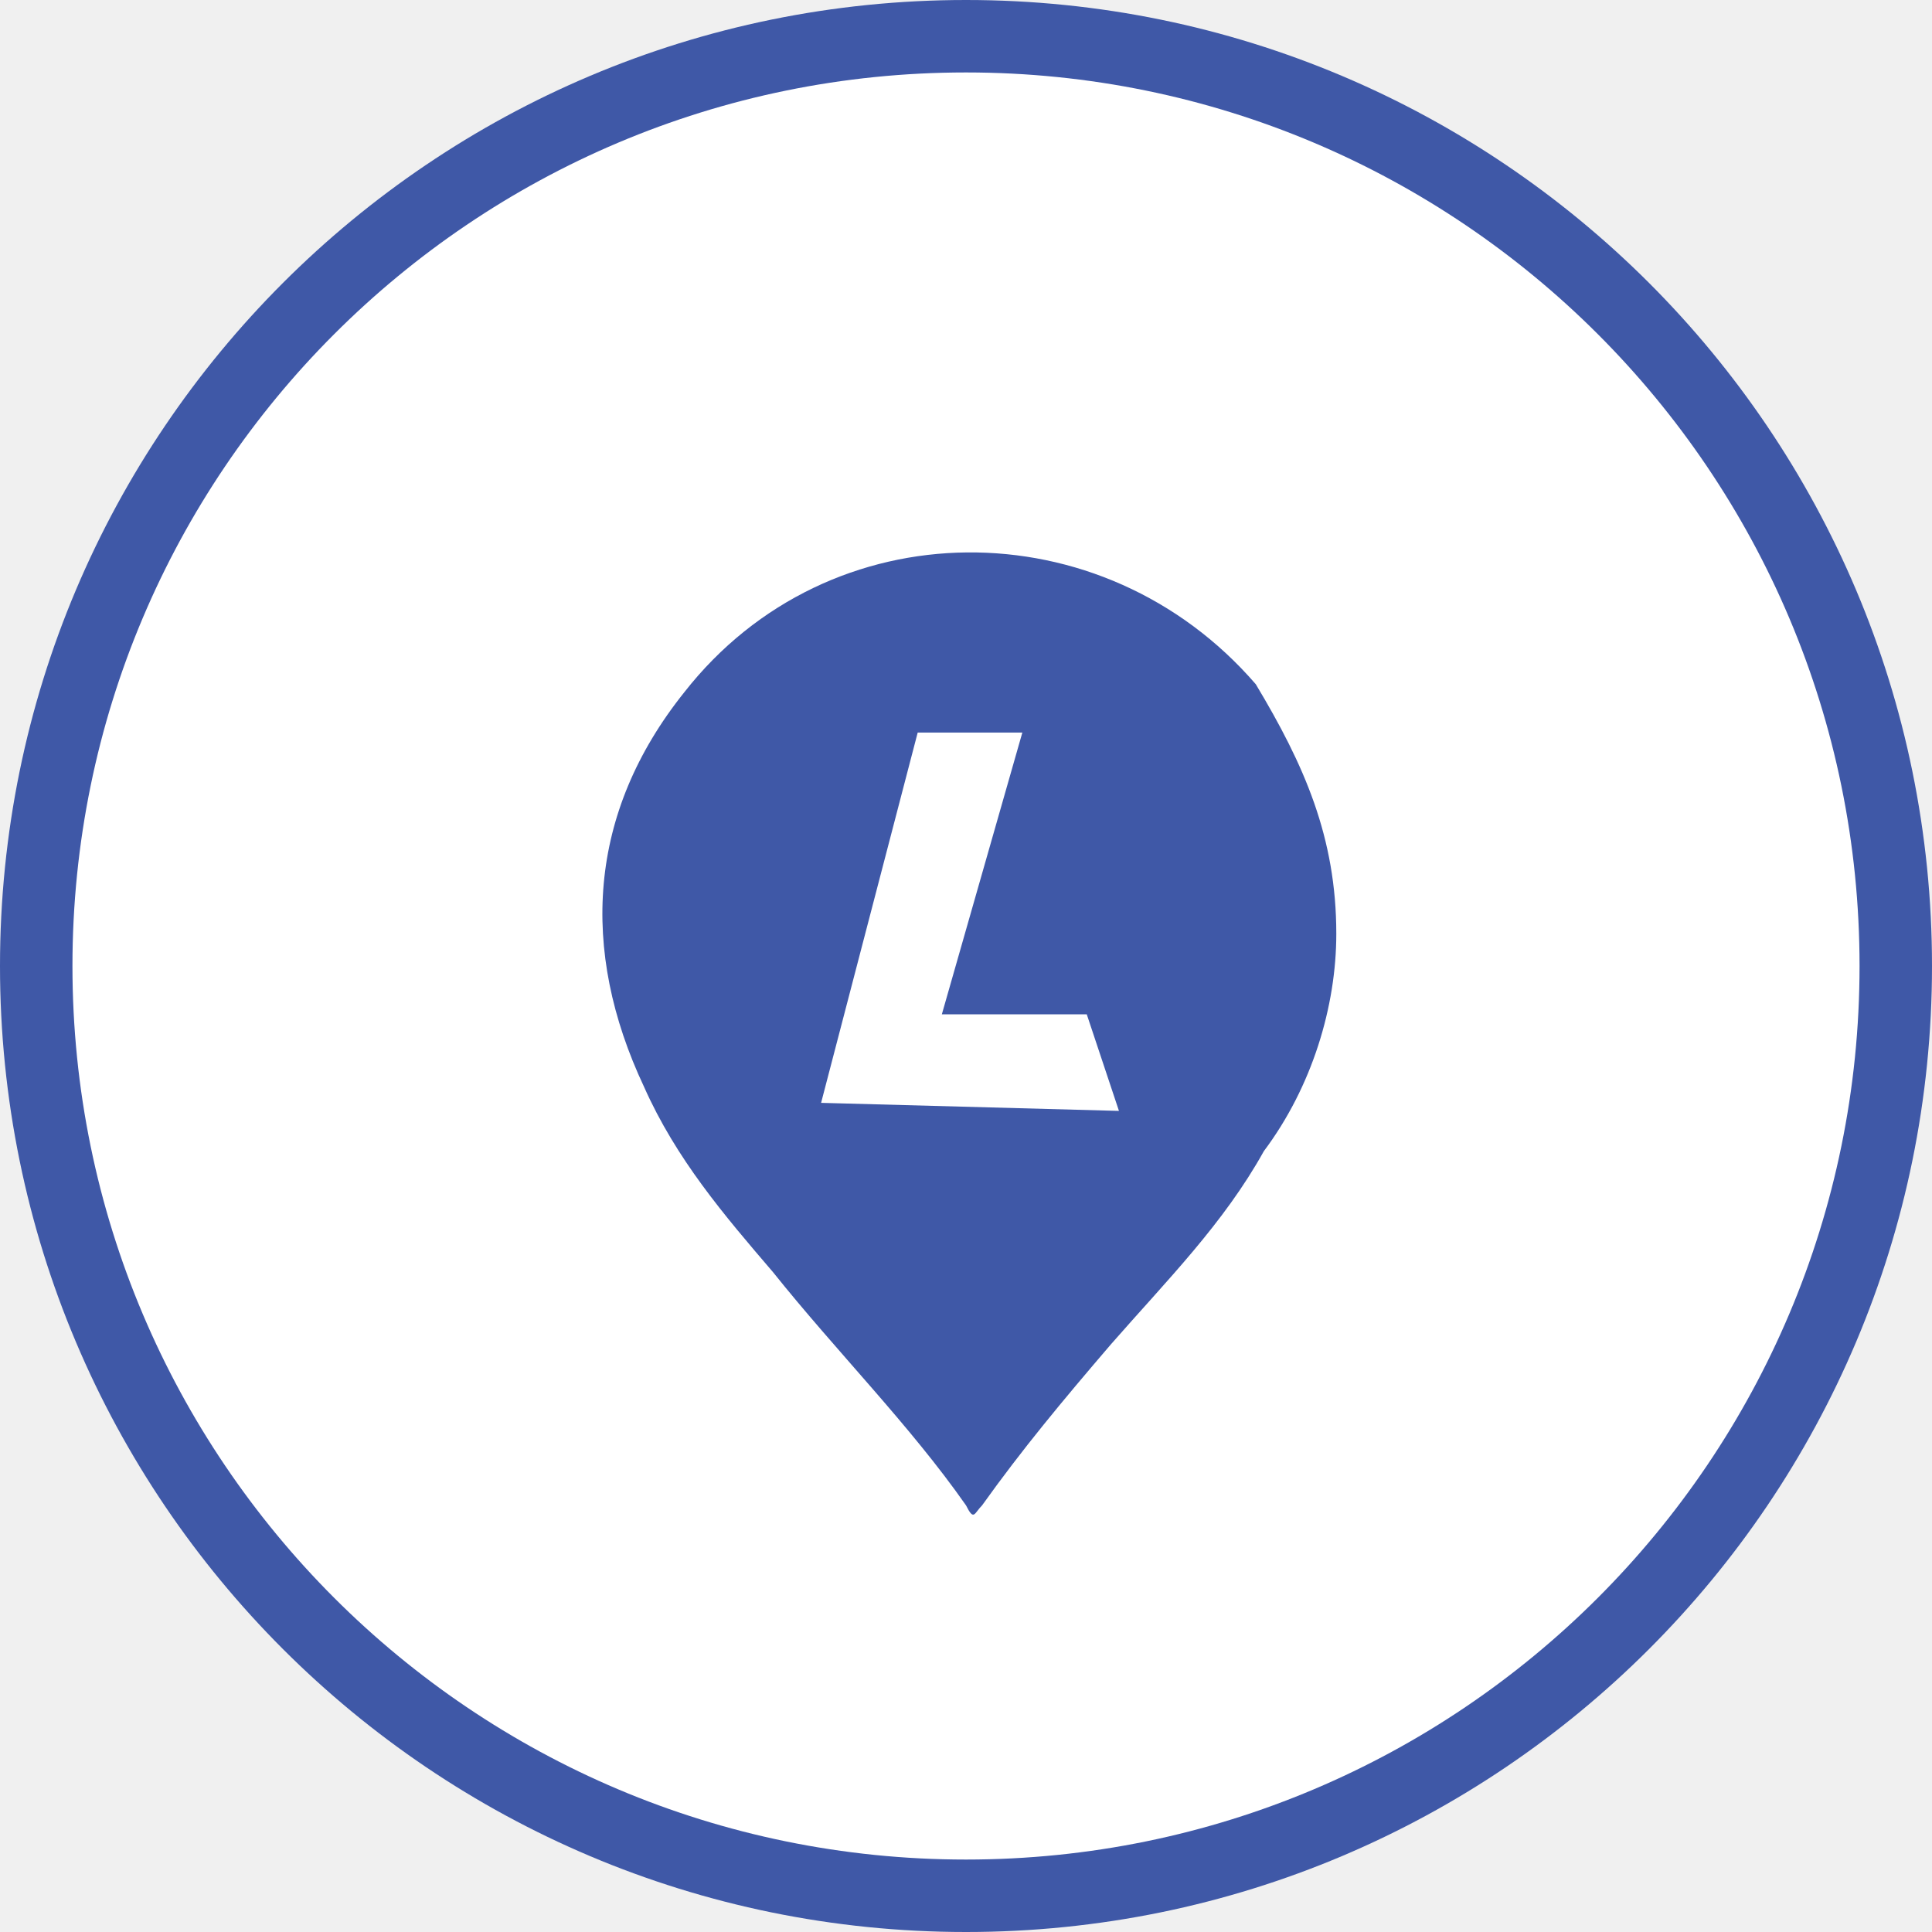
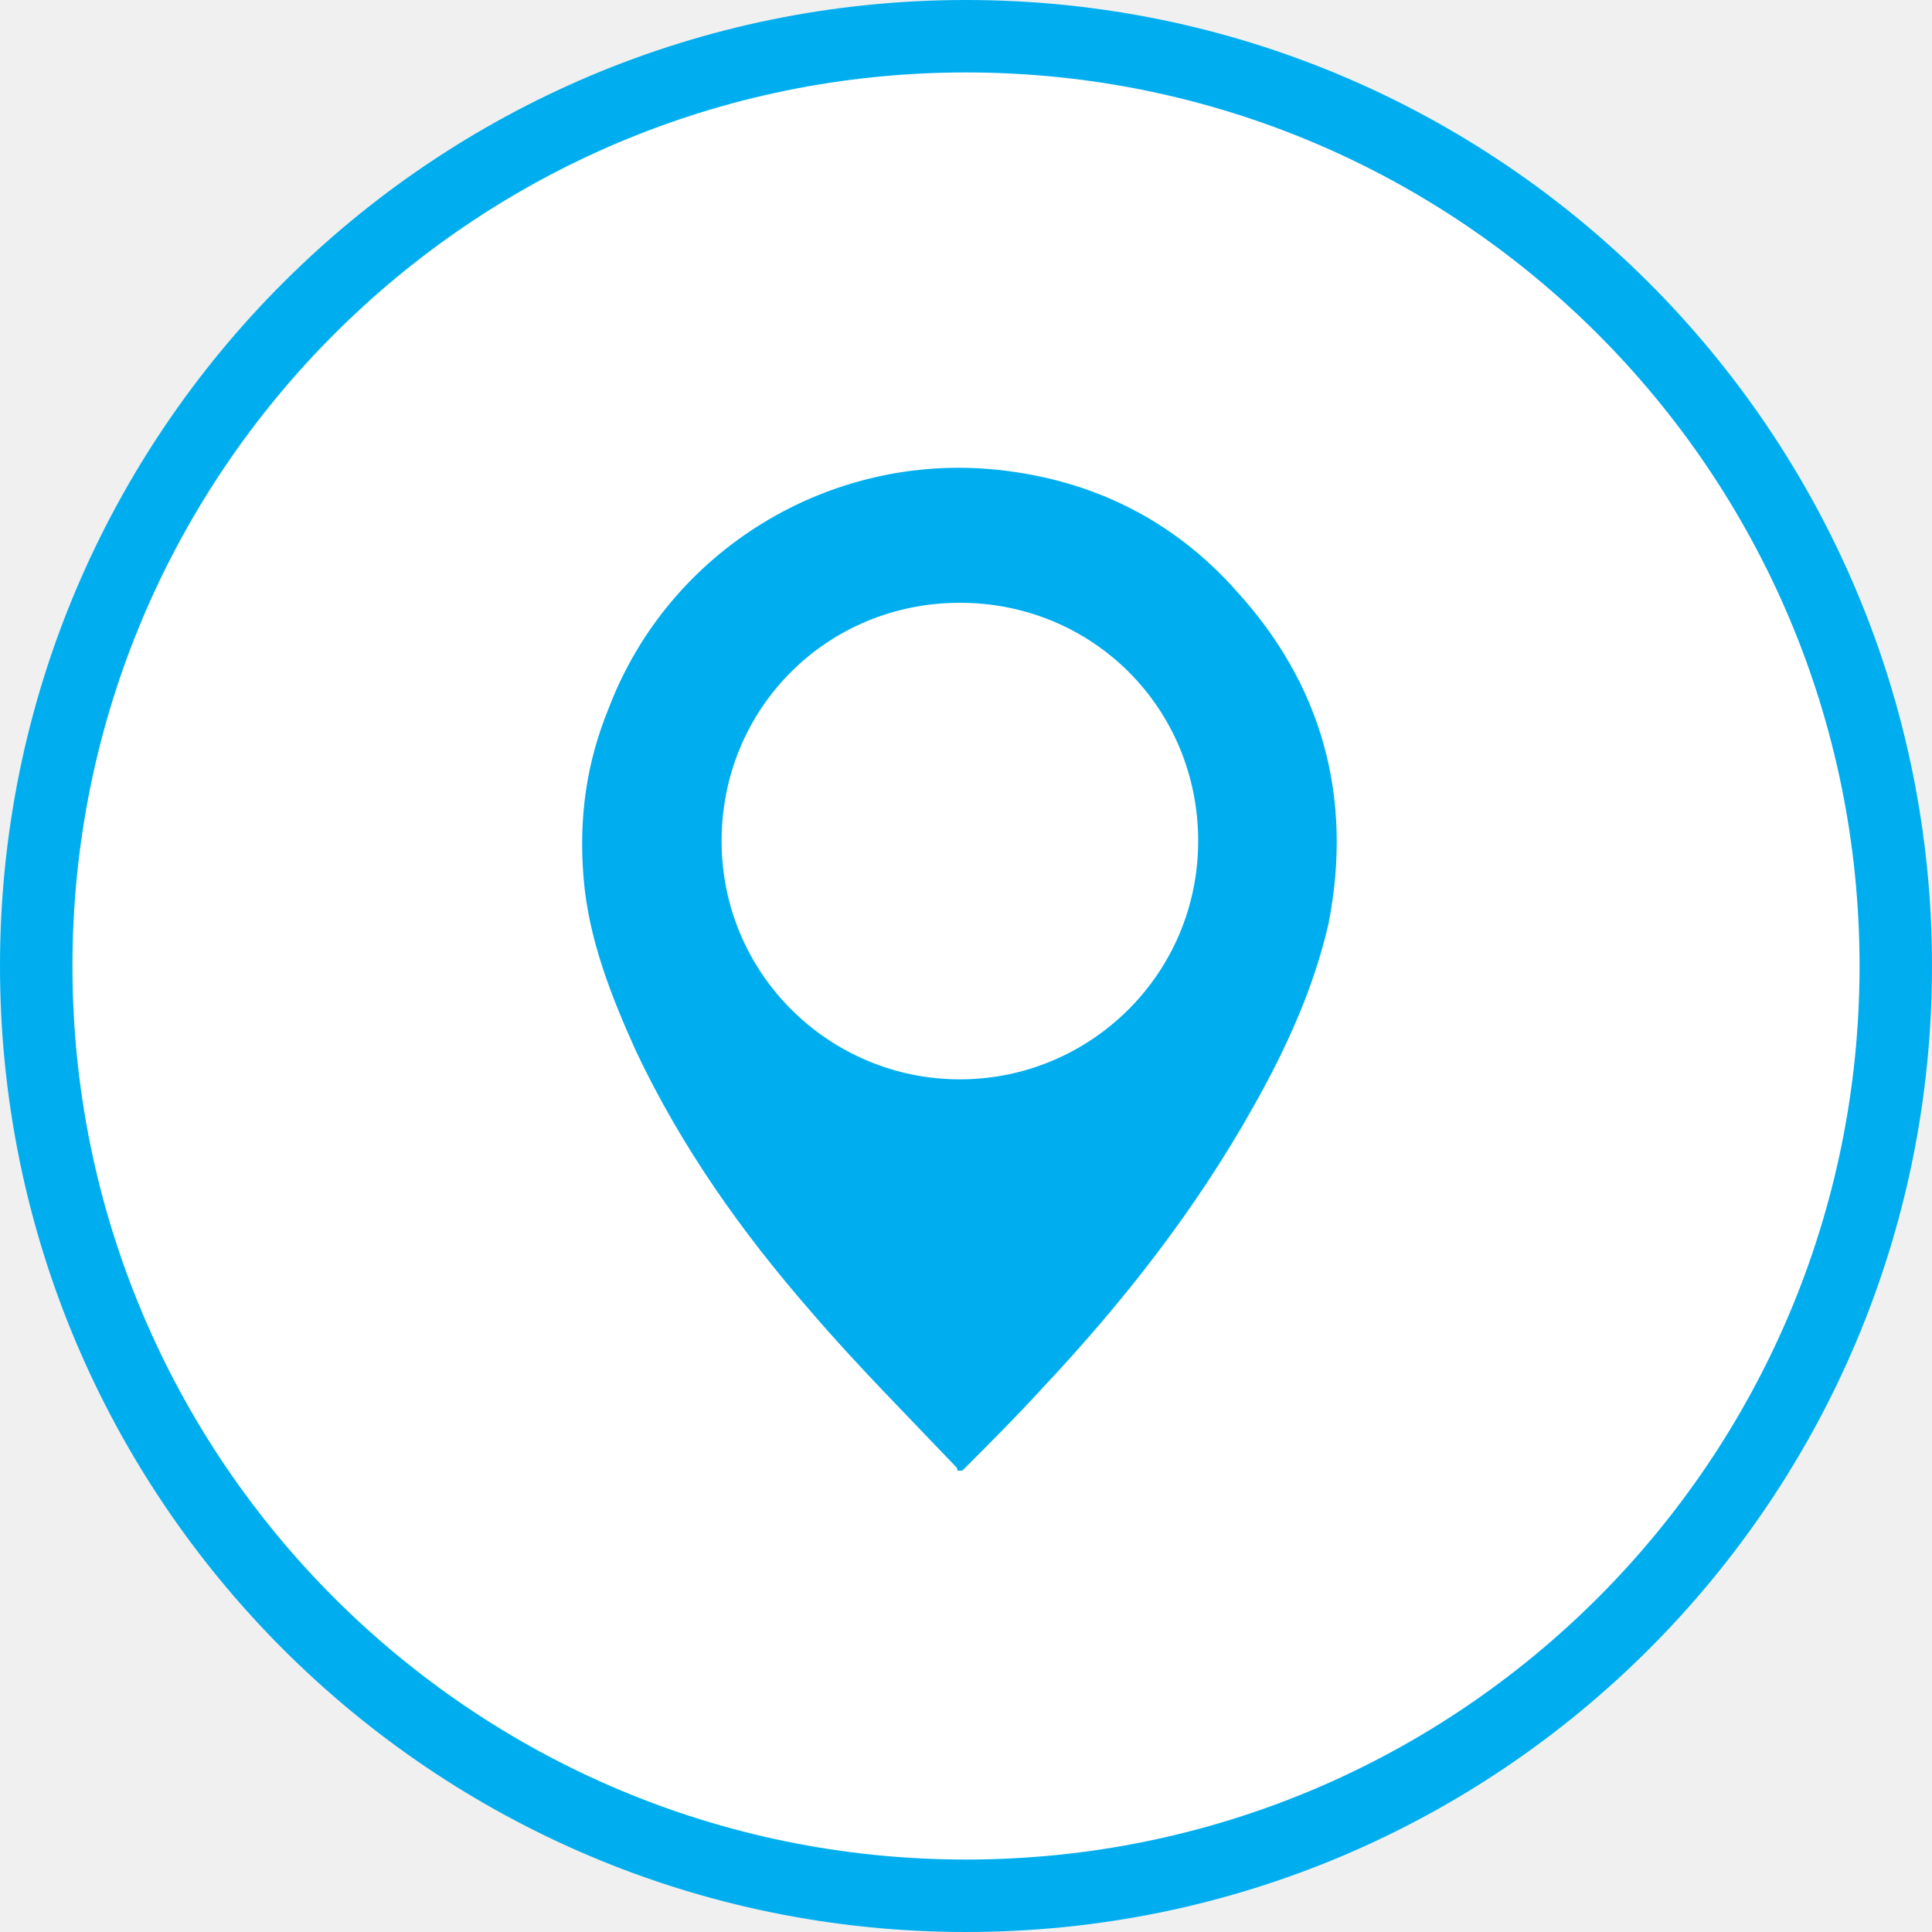
<svg xmlns="http://www.w3.org/2000/svg" version="1.1" id="Слой_1" shape-rendering="geometricPrecision" text-rendering="geometricPrecision" image-rendering="optimizeQuality" x="0px" y="0px" viewBox="0 0 24 24" style="enable-background:new 0 0 24 24;" xml:space="preserve">
-   <style type="text/css">
+   <defs id="defs17" />
+   <style type="text/css" id="style2">
	.st0{fill:#3F58A7;}
	.st1{fill:#FFFFFF;}
</style>
-   <circle class="st0" cx="12" cy="12" r="12" />
-   <circle class="st1" cx="12" cy="12" r="11.1" />
-   <ellipse transform="matrix(0.7071 -0.7071 0.7071 0.7071 -4.9704 11.9931)" class="st1" cx="12" cy="12" rx="10.4" ry="10.4" />
-   <path class="st0" d="M15.6,8.5c-1.9-2.2-5.3-2.2-7.1,0.1c-1.2,1.5-1.3,3.2-0.5,4.9c0.4,0.9,1,1.6,1.6,2.3c0.8,1,1.7,1.9,2.4,2.9  c0.1,0.2,0.1,0.1,0.2,0c0.5-0.7,1-1.3,1.6-2c0.7-0.8,1.4-1.5,1.9-2.4c0.6-0.8,0.9-1.8,0.9-2.7C16.6,10.4,16.2,9.5,15.6,8.5z" />
-   <polygon class="st1" points="11.4,9.1 10.2,13.7 13.9,13.8 13.5,12.6 11.7,12.6 12.7,9.1 " />
+   <circle class="st0" cx="12" cy="12" r="12" id="circle4" style="fill:#00aeef;fill-opacity:1" />
+   <circle class="st1" cx="12" cy="12" r="11.1" id="circle6" />
+   <ellipse transform="matrix(0.7071 -0.7071 0.7071 0.7071 -4.9704 11.9931)" class="st1" cx="12" cy="12" rx="10.4" ry="10.4" id="ellipse8" />
+   <style id="style21" type="text/css">
+ 	.st0{fill:#00AEEF;}
+ 	.st1{fill:#FFFFFF;}
+ </style>
+   <style id="style60" type="text/css">
+ 	.st0{fill:url(#SVGID_1_);}
+ 	.st1{fill:#FFFFFF;}
+ </style>
+   <path style="fill:#00aeef;fill-opacity:1;stroke-width:0.312" class="st1" d="M 15.351,7.332 C 14.572,6.46 13.575,5.961 12.391,5.836 10.304,5.618 8.31,6.834 7.562,8.797 7.281,9.482 7.188,10.168 7.25,10.915 c 0.062,0.748 0.343,1.464 0.654,2.15 0.561,1.184 1.309,2.243 2.181,3.241 0.561,0.654 1.184,1.278 1.776,1.901 0.031,0.031 0.031,0.031 0.031,0.062 0.031,0 0.031,0 0.062,0 0.343,-0.343 0.685,-0.685 0.997,-1.028 0.997,-1.059 1.901,-2.212 2.617,-3.49 0.405,-0.717 0.748,-1.464 0.935,-2.275 0.312,-1.589 -0.093,-2.991 -1.153,-4.144 z m -3.427,6.076 c -1.62,0 -2.96,-1.309 -2.96,-2.96 0,-1.651 1.309,-2.96 2.96,-2.96 1.651,0 2.96,1.309 2.96,2.96 0,1.651 -1.34,2.96 -2.96,2.96 z" id="path73" />
</svg>
